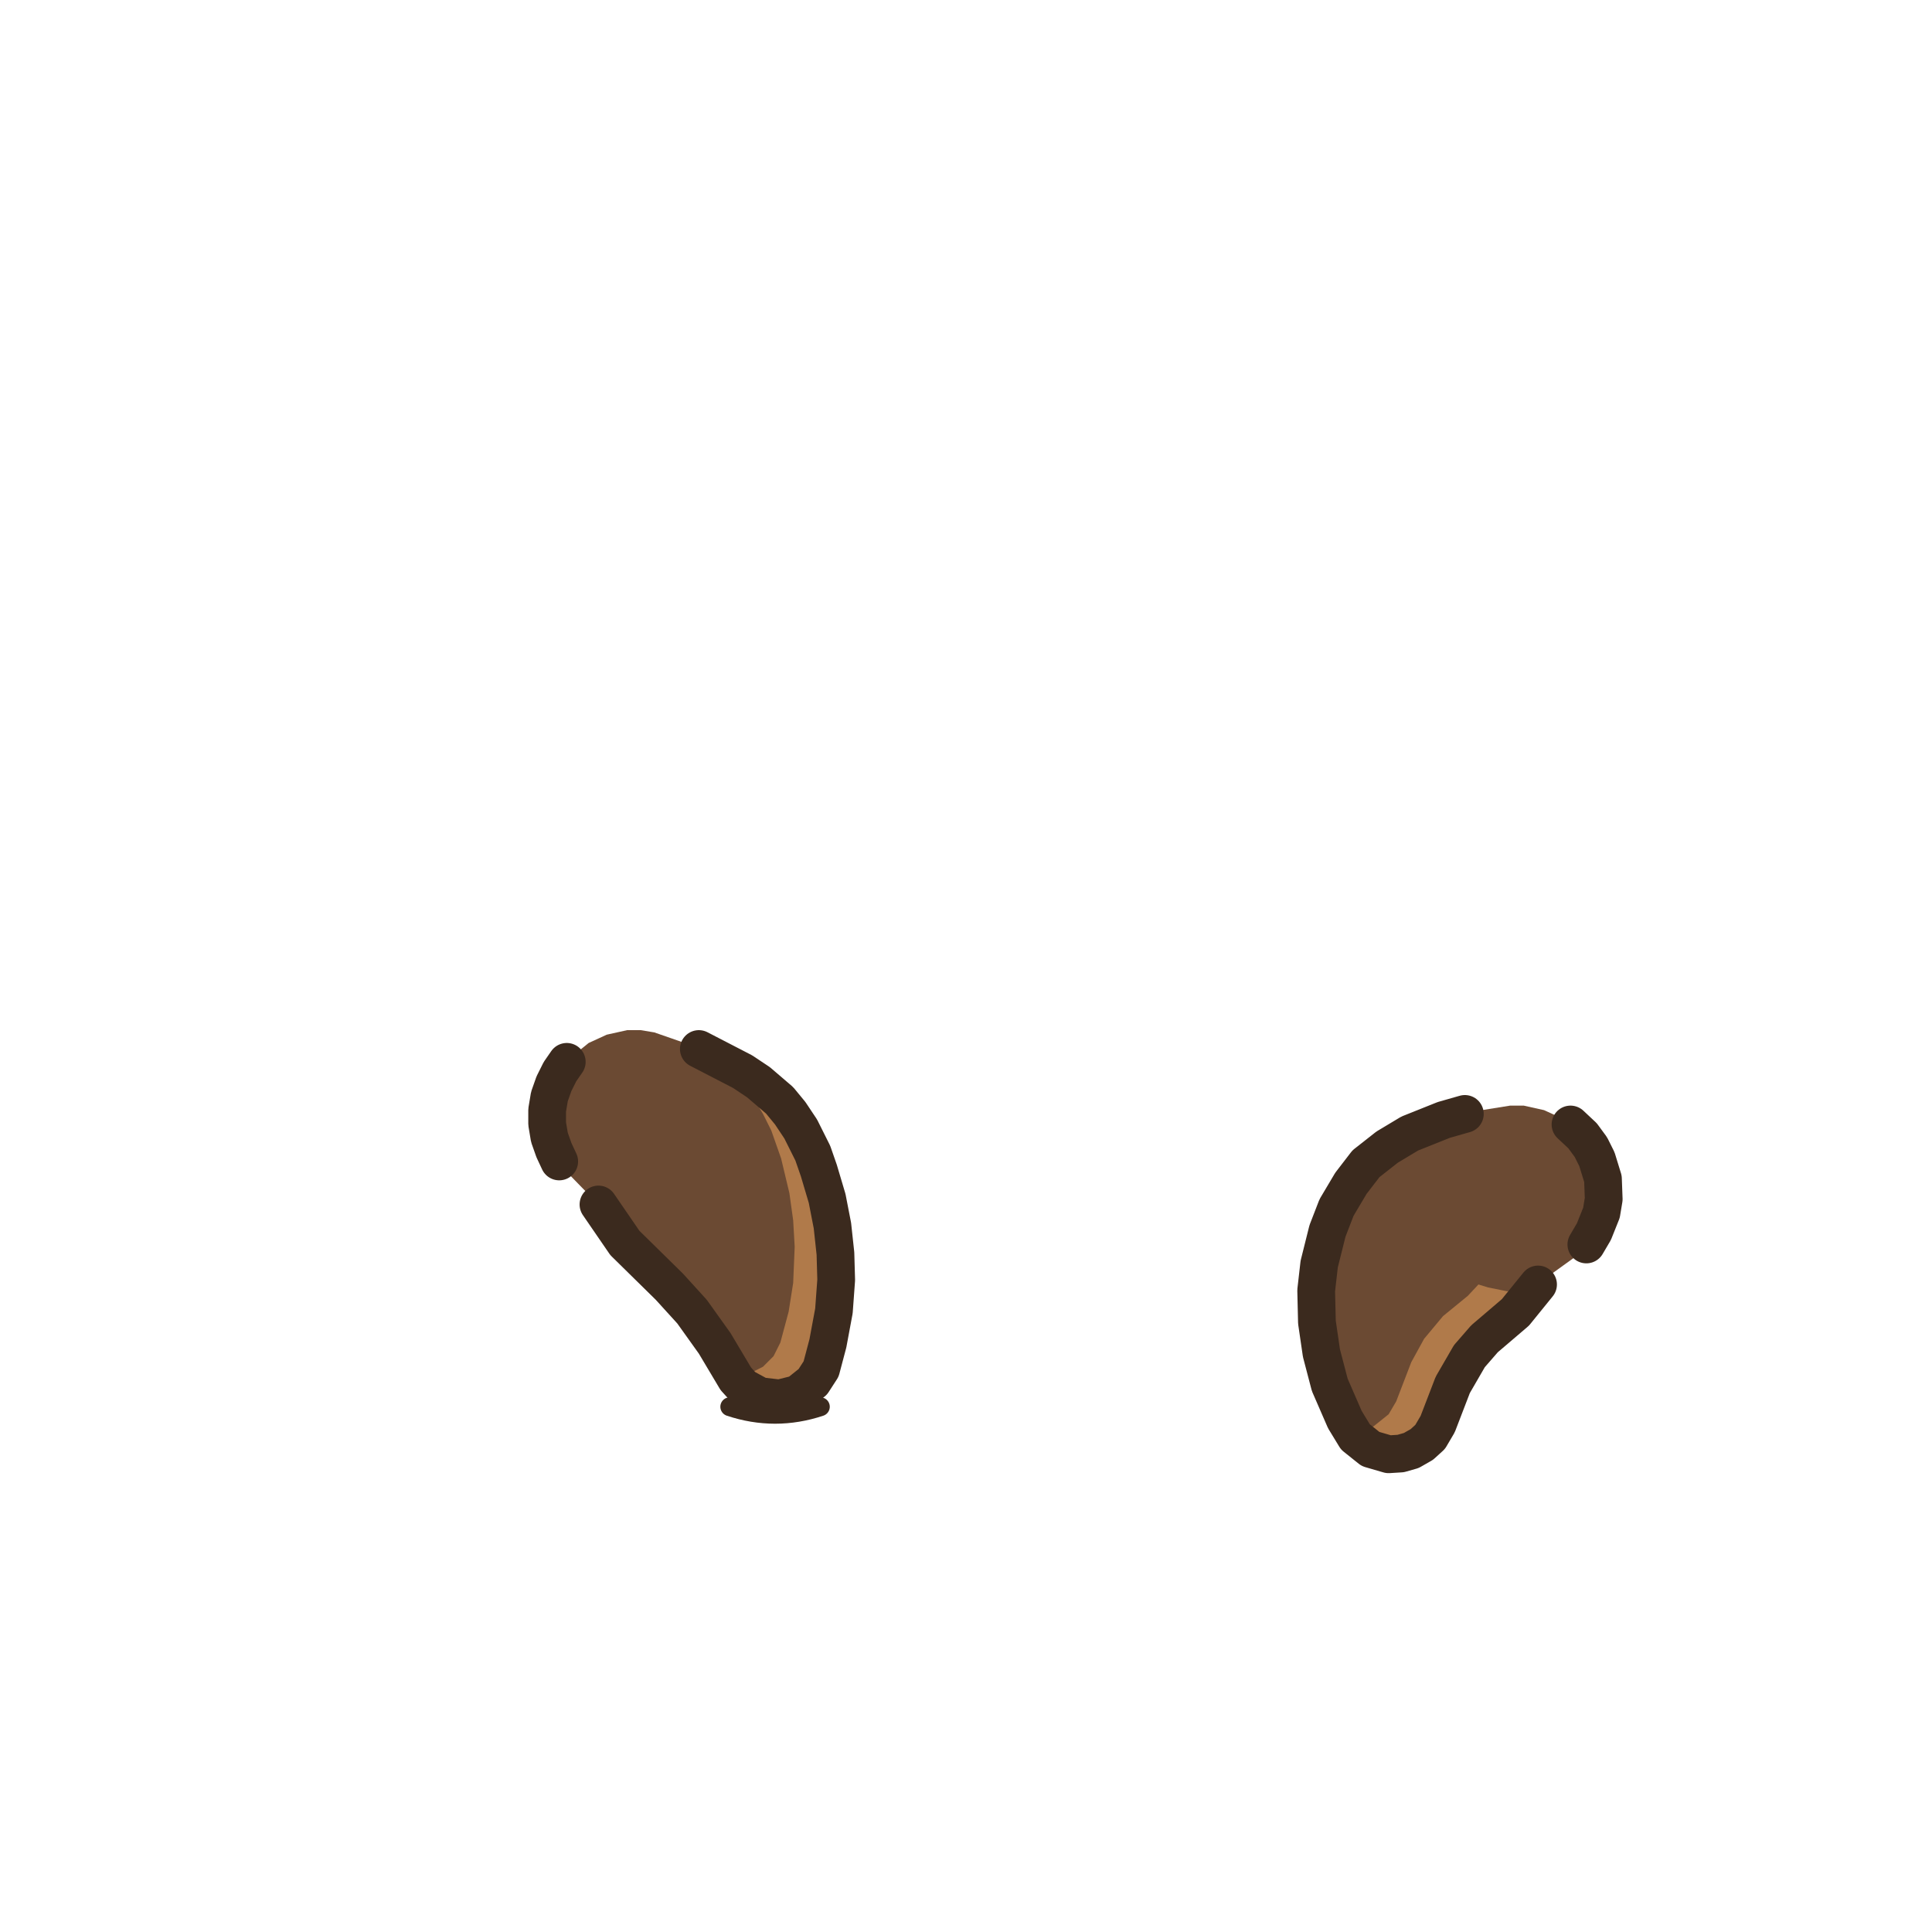
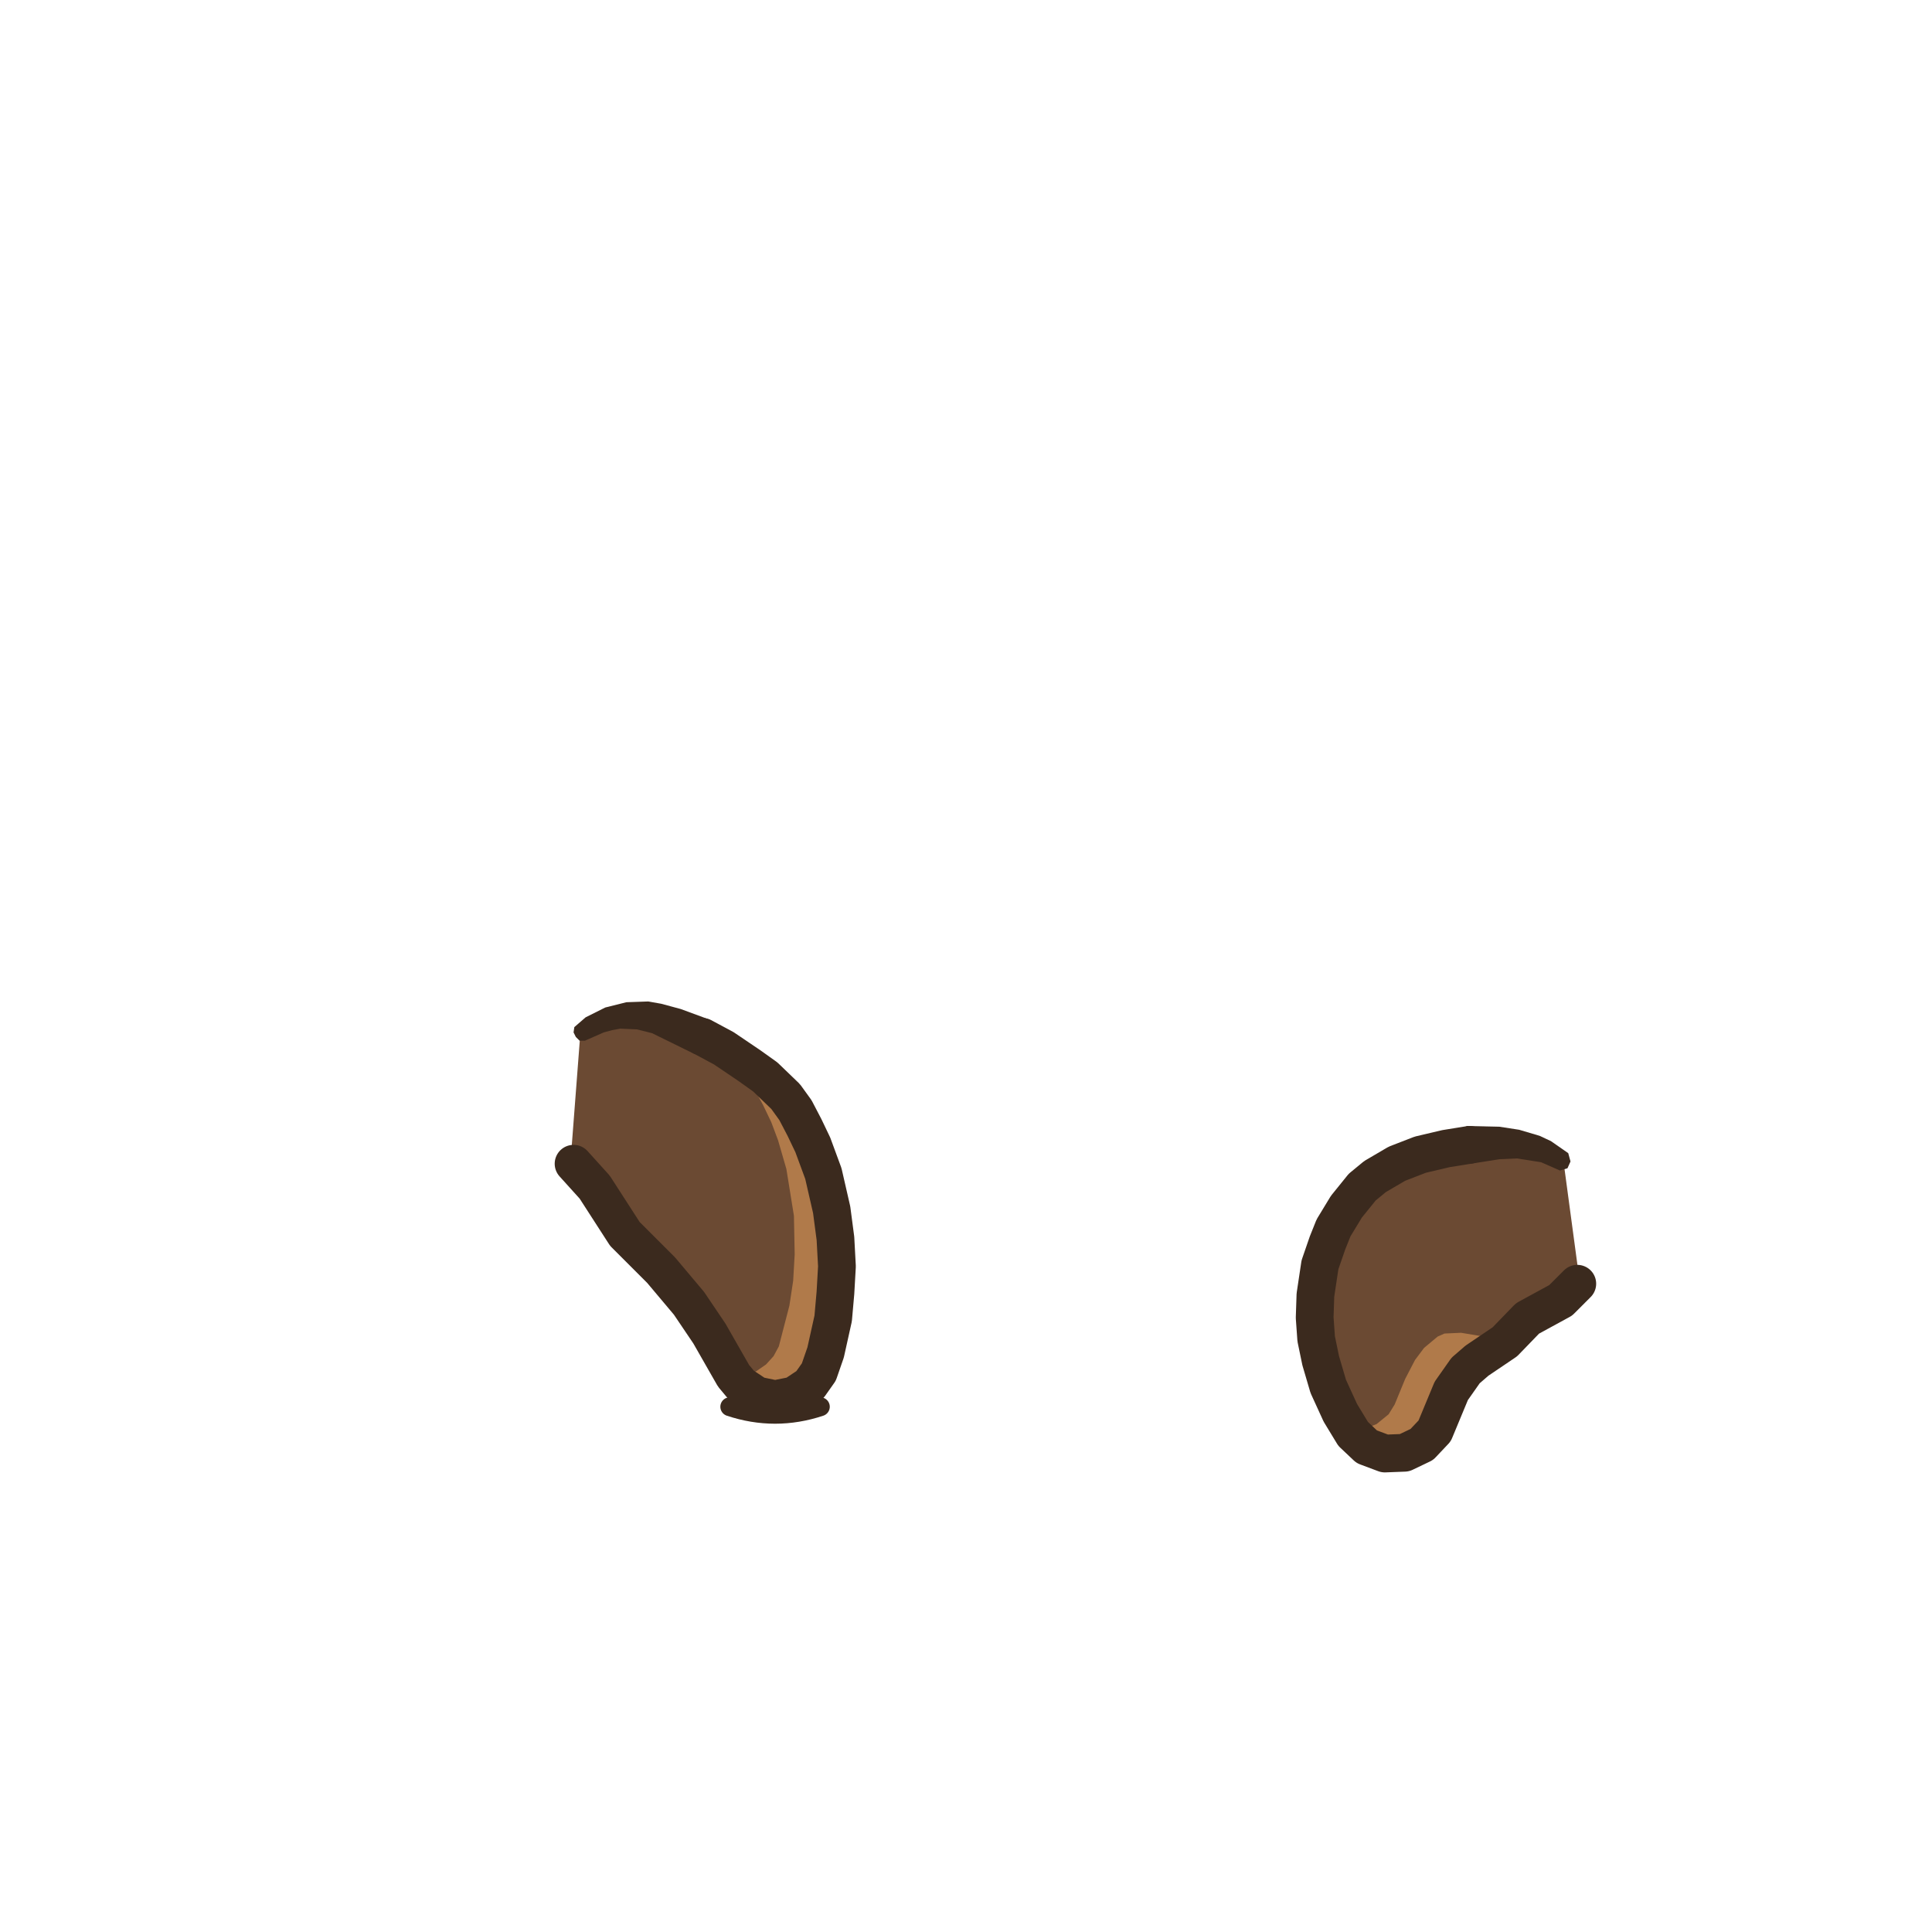
<svg xmlns="http://www.w3.org/2000/svg" viewBox="0 0 256 256">
-   <path d="M80.4 137.1 L78 138.2 L75.9 139.9 L74.2 142 L73.4 143.6 L72.6 146.2 L72.5 148.9 L72.8 150.7 L73.8 153.2 L75.3 155.5 L79.1 159.4 L82.8 164.7 L88.7 170.5 L91.7 173.8 L94.2 177.4 L97.2 182.3 L98.2 183.5 L99.8 184.7 L101.7 185.3 L103.8 185.3 L105.7 184.7 L107.7 183.1 L108.9 180.9 L109.7 178 L110.3 174.9 L110.8 169.6 L110.6 164.7 L109.6 158.8 L108.2 154.2 L106.6 150.6 L104.7 147.5 L102.5 145 L98.4 142 L95 140.1 L91.3 138.4 L86.7 136.8 L84.9 136.5 L83.1 136.5Z" fill="#6B4A33" />
-   <path d="M97.8 183.1 L99.8 184.7 L101.2 185.2 L102.7 185.4 L104.3 185.2 L105.7 184.7 L107 183.8 L108 182.7 L108.8 181.4 L109.3 179.7 L110.3 174.9 L110.8 169.6 L110.6 164.7 L110.1 161.1 L109 156.5 L107.7 152.8 L105.3 148.4 L103.3 145.8 L100.5 143.4 L97.1 141.3 L94.3 139.8 L98.5 143.6 L99.8 145.4 L101.1 147.6 L102.2 149.8 L103.5 153.5 L104.6 158.1 L105.1 161.7 L105.3 165.2 L105.1 170 L104.5 173.8 L103.4 177.9 L102.5 179.7 L101.1 181.1 L99.3 182 L97.3 182.4Z" fill="#B07A4A" />
-   <path d="M75.1 140.7 L74.2 142 L73.4 143.6 L72.8 145.3 L72.5 147.1 L72.5 148.9 L72.8 150.7 L73.4 152.4 L74.1 153.9M79.3 159.6 L82.8 164.7 L88.7 170.5 L91.7 173.8 L94.7 178 L97.5 182.7 L98.5 183.8 L100.7 185 L103.3 185.3 L105.7 184.7 L107.7 183.1 L108.8 181.4 L109.7 178 L110.5 173.7 L110.8 169.6 L110.7 166.1 L110.3 162.4 L109.6 158.8 L108.5 155.1 L107.7 152.8 L106.1 149.6 L104.7 147.5 L103.3 145.8 L100.5 143.4 L98.4 142 L92.6 139" fill="none" stroke="#3B2A1E" stroke-width="5" stroke-linecap="round" stroke-linejoin="round" />
-   <path d="M174.8 167.5 L174.4 171.9 L174.7 177.3 L175.9 182.4 L177.6 187 L179.3 190 L181.1 191.7 L183.5 192.6 L185.1 192.7 L186.5 192.4 L188.8 191.1 L190.1 189.6 L192.9 182.6 L194.2 180.4 L195.7 178.5 L197.1 177 L200.8 173.9 L204.2 169.8 L208.5 166.7 L210.3 164.8 L211.6 162.4 L212.4 159.8 L212.5 157.1 L211.9 154.4 L210.8 152 L209.1 149.9 L207 148.2 L204.6 147.1 L201.9 146.5 L200.1 146.5 L195.1 147.3 L191.3 148.4 L187.8 149.8 L184.7 151.4 L181.8 153.4 L180.3 155 L178.2 157.9 L176.7 161 L175.5 164.4Z" fill="#6B4A33" />
-   <path d="M179.6 190.4 L181.6 192 L184 192.7 L186.5 192.4 L188.8 191.1 L190.3 189.1 L192.5 183.5 L194.7 179.7 L196.7 177.4 L200.8 173.9 L203.1 171 L199.7 171.1 L197.2 170.6 L195.9 170.2 L194.5 171.7 L191.2 174.4 L188.7 177.4 L187 180.5 L185 185.7 L184 187.4 L182 189 L180.6 189.5 L179.1 189.7Z" fill="#B07A4A" />
-   <path d="M174.8 167.5 L174.4 171 L174.5 175.2 L175.1 179.3 L176.2 183.5 L178.2 188.1 L179.6 190.4 L181.6 192 L184 192.7 L185.6 192.6 L187 192.2 L188.4 191.4 L189.5 190.4 L190.5 188.7 L192.5 183.5 L194.7 179.7 L196.7 177.4 L200.8 173.9 L203.8 170.2M210.2 164.9 L211.2 163.2 L212.2 160.7 L212.5 158.9 L212.4 156.2 L211.6 153.6 L210.8 152 L209.7 150.5 L208.1 149M194.1 147.6 L191.3 148.4 L186.8 150.2 L183.8 152 L181 154.2 L179 156.8 L177.1 160 L175.9 163.1 L174.8 167.5" fill="none" stroke="#3B2A1E" stroke-width="5" stroke-linecap="round" stroke-linejoin="round" />
+   <path d="M79.6 135.4 L76.9 136.9 L75.6 153.9 L78.8 157.3 L82.8 163.5 L87.6 168.3 L91.3 172.7 L94 176.7 L97.2 182.3 L98.2 183.5 L99.8 184.7 L101.7 185.3 L103.8 185.3 L105.7 184.7 L107.7 183.1 L108.9 180.9 L109.7 177.9 L110.4 174.7 L110.8 169.2 L110.7 164.1 L109.7 157.9 L108.6 154.1 L106.6 149.4 L105.4 147.1 L104.1 145.3 L101.4 142.7 L97.2 139.7 L93.6 137.7 L89.9 136 L87.6 135.1 L85.8 134.6 L83.1 134.5 L81.3 134.8Z" fill="#6B4A33" />
+   <path d="M100.2 181.7 L97.9 182.5 L97.8 183 L98.5 183.8 L99.8 184.7 L101.8 185.3 L103.3 185.3 L104.8 185 L106.2 184.4 L107.4 183.4 L108.7 181.4 L109.7 177.9 L110.5 173.4 L110.8 169.2 L110.7 164.1 L110.2 160.3 L109.1 155.6 L107.7 151.7 L105.4 147.1 L104.1 145.3 L101.4 142.8 L99.3 141.3 L98.8 141.5 L98.7 142 L101.1 146.4 L102.2 148.7 L103.1 151.1 L104.2 154.9 L105.2 161.1 L105.3 166.2 L105.1 169.7 L104.6 173 L103.2 178.4 L102.5 179.7 L101.5 180.8Z" fill="#B07A4A" />
+   <path d="M83 132.8 L80.2 133.5 L77.6 134.8 L76.1 136.1 L76 136.8 L76.3 137.4 L76.8 137.9 L77.5 137.9 L80 136.8 L81.1 136.5 L82.2 136.3 L84.4 136.4 L86.4 136.9 L91.9 139.6 L92.9 139.9 L93.7 139.8 L94.4 139.5 L95 139 L95.4 138.4 L95.6 137.4 L95.4 136.5 L94.8 135.6 L94 135.1 L90.2 133.7 L87.6 133 L85.9 132.7Z" fill="#3B2A1E" />
+   <path d="M93.1 137.4 L95.9 138.9 L99.3 141.2 L101.4 142.7 L104.1 145.3 L105.4 147.1 L106.6 149.4 L107.7 151.7 L109.1 155.5 L110.2 160.3 L110.7 164.1 L110.9 167.8 L110.7 171.3 L110.4 174.7 L109.4 179.2 L108.5 181.8 L107.3 183.5 L105.2 184.9 L102.7 185.4 L100.3 184.9 L98.2 183.5 L97.2 182.3 L94 176.7 L91.3 172.7 L87.6 168.3 L82.8 163.5 L78.8 157.3 L76 154.2" fill="none" stroke="#3B2A1E" stroke-width="5" stroke-linecap="round" stroke-linejoin="round" />
+   <path d="M174.4 170.7 L174.2 175.5 L175 180.3 L176.4 184.7 L178.4 188.7 L179.3 190 L180.3 191.1 L182.5 192.4 L185.1 192.7 L187.5 192 L189.1 190.8 L190.1 189.6 L192.3 184.3 L194.2 181.6 L195.7 180.3 L199.4 177.8 L202.4 174.7 L206 172.8 L207.5 171.7 L209.3 169.7 L207.2 154.1 L205.2 152.8 L203.6 152.1 L200.9 151.5 L198.5 151.5 L194.8 151.7 L190.3 152.4 L187.1 153.4 L185.1 154.2 L183.1 155.3 L181.3 156.6 L179.7 158.1 L177.8 160.8 L176.7 162.7 L175.5 165.6 L174.9 167.6Z" fill="#6B4A33" />
+   <path d="M180.1 189.6 L179.6 190.1 L180 190.8 L181.6 192 L183 192.5 L184.1 192.7 L185.5 192.6 L187 192.2 L188 191.7 L189.2 190.8 L190.1 189.6 L191.9 185.3 L193.6 182.3 L195.3 180.7 L198.7 178.4 L198.9 178.1 L198.8 177.7 L198.4 177.4 L193.6 176.6 L191.4 176.7 L190.5 177.1 L188.7 178.6 L187.5 180.2 L186.2 182.7 L184.8 186.1 L184 187.4 L182.4 188.7Z" fill="#B07A4A" />
+   <path d="M201 153.5 L204.2 154 L206.7 155.1 L207.7 154.8 L208.1 153.9 L207.8 152.8 L205.5 151.2 L204 150.5 L201.3 149.7 L198.7 149.3 L194.4 149.2 L193.1 149.8 L192.4 150.9 L192.2 151.9 L192.5 152.8 L193.1 153.6 L194 154.1 L194.9 154.2 L198.7 153.6Z" fill="#3B2A1E" />
+   <path d="M194.7 151.7 L191.6 152.2 L188.2 153 L185.1 154.2 L182.2 155.9 L180.5 157.3 L178.4 159.9 L176.7 162.7 L175.9 164.7 L174.9 167.6 L174.3 171.6 L174.2 174.6 L174.4 177.4 L175 180.3 L176 183.7 L177.6 187.2 L179.3 190 L181.1 191.7 L183.5 192.6 L186.1 192.5 L188.4 191.4 L190.1 189.6 L192.3 184.3 L194.2 181.6 L195.7 180.3 L199.4 177.8 L202.4 174.7 L206.8 172.3 L209 170.1" fill="none" stroke="#3B2A1E" stroke-width="5" stroke-linecap="round" stroke-linejoin="round" />
  <path d="M96.7 186.4 Q102.7 188.4 108.7 186.4" fill="none" stroke="#3B2A1E" stroke-width="2.5" stroke-linecap="round" stroke-linejoin="round" />
</svg>
